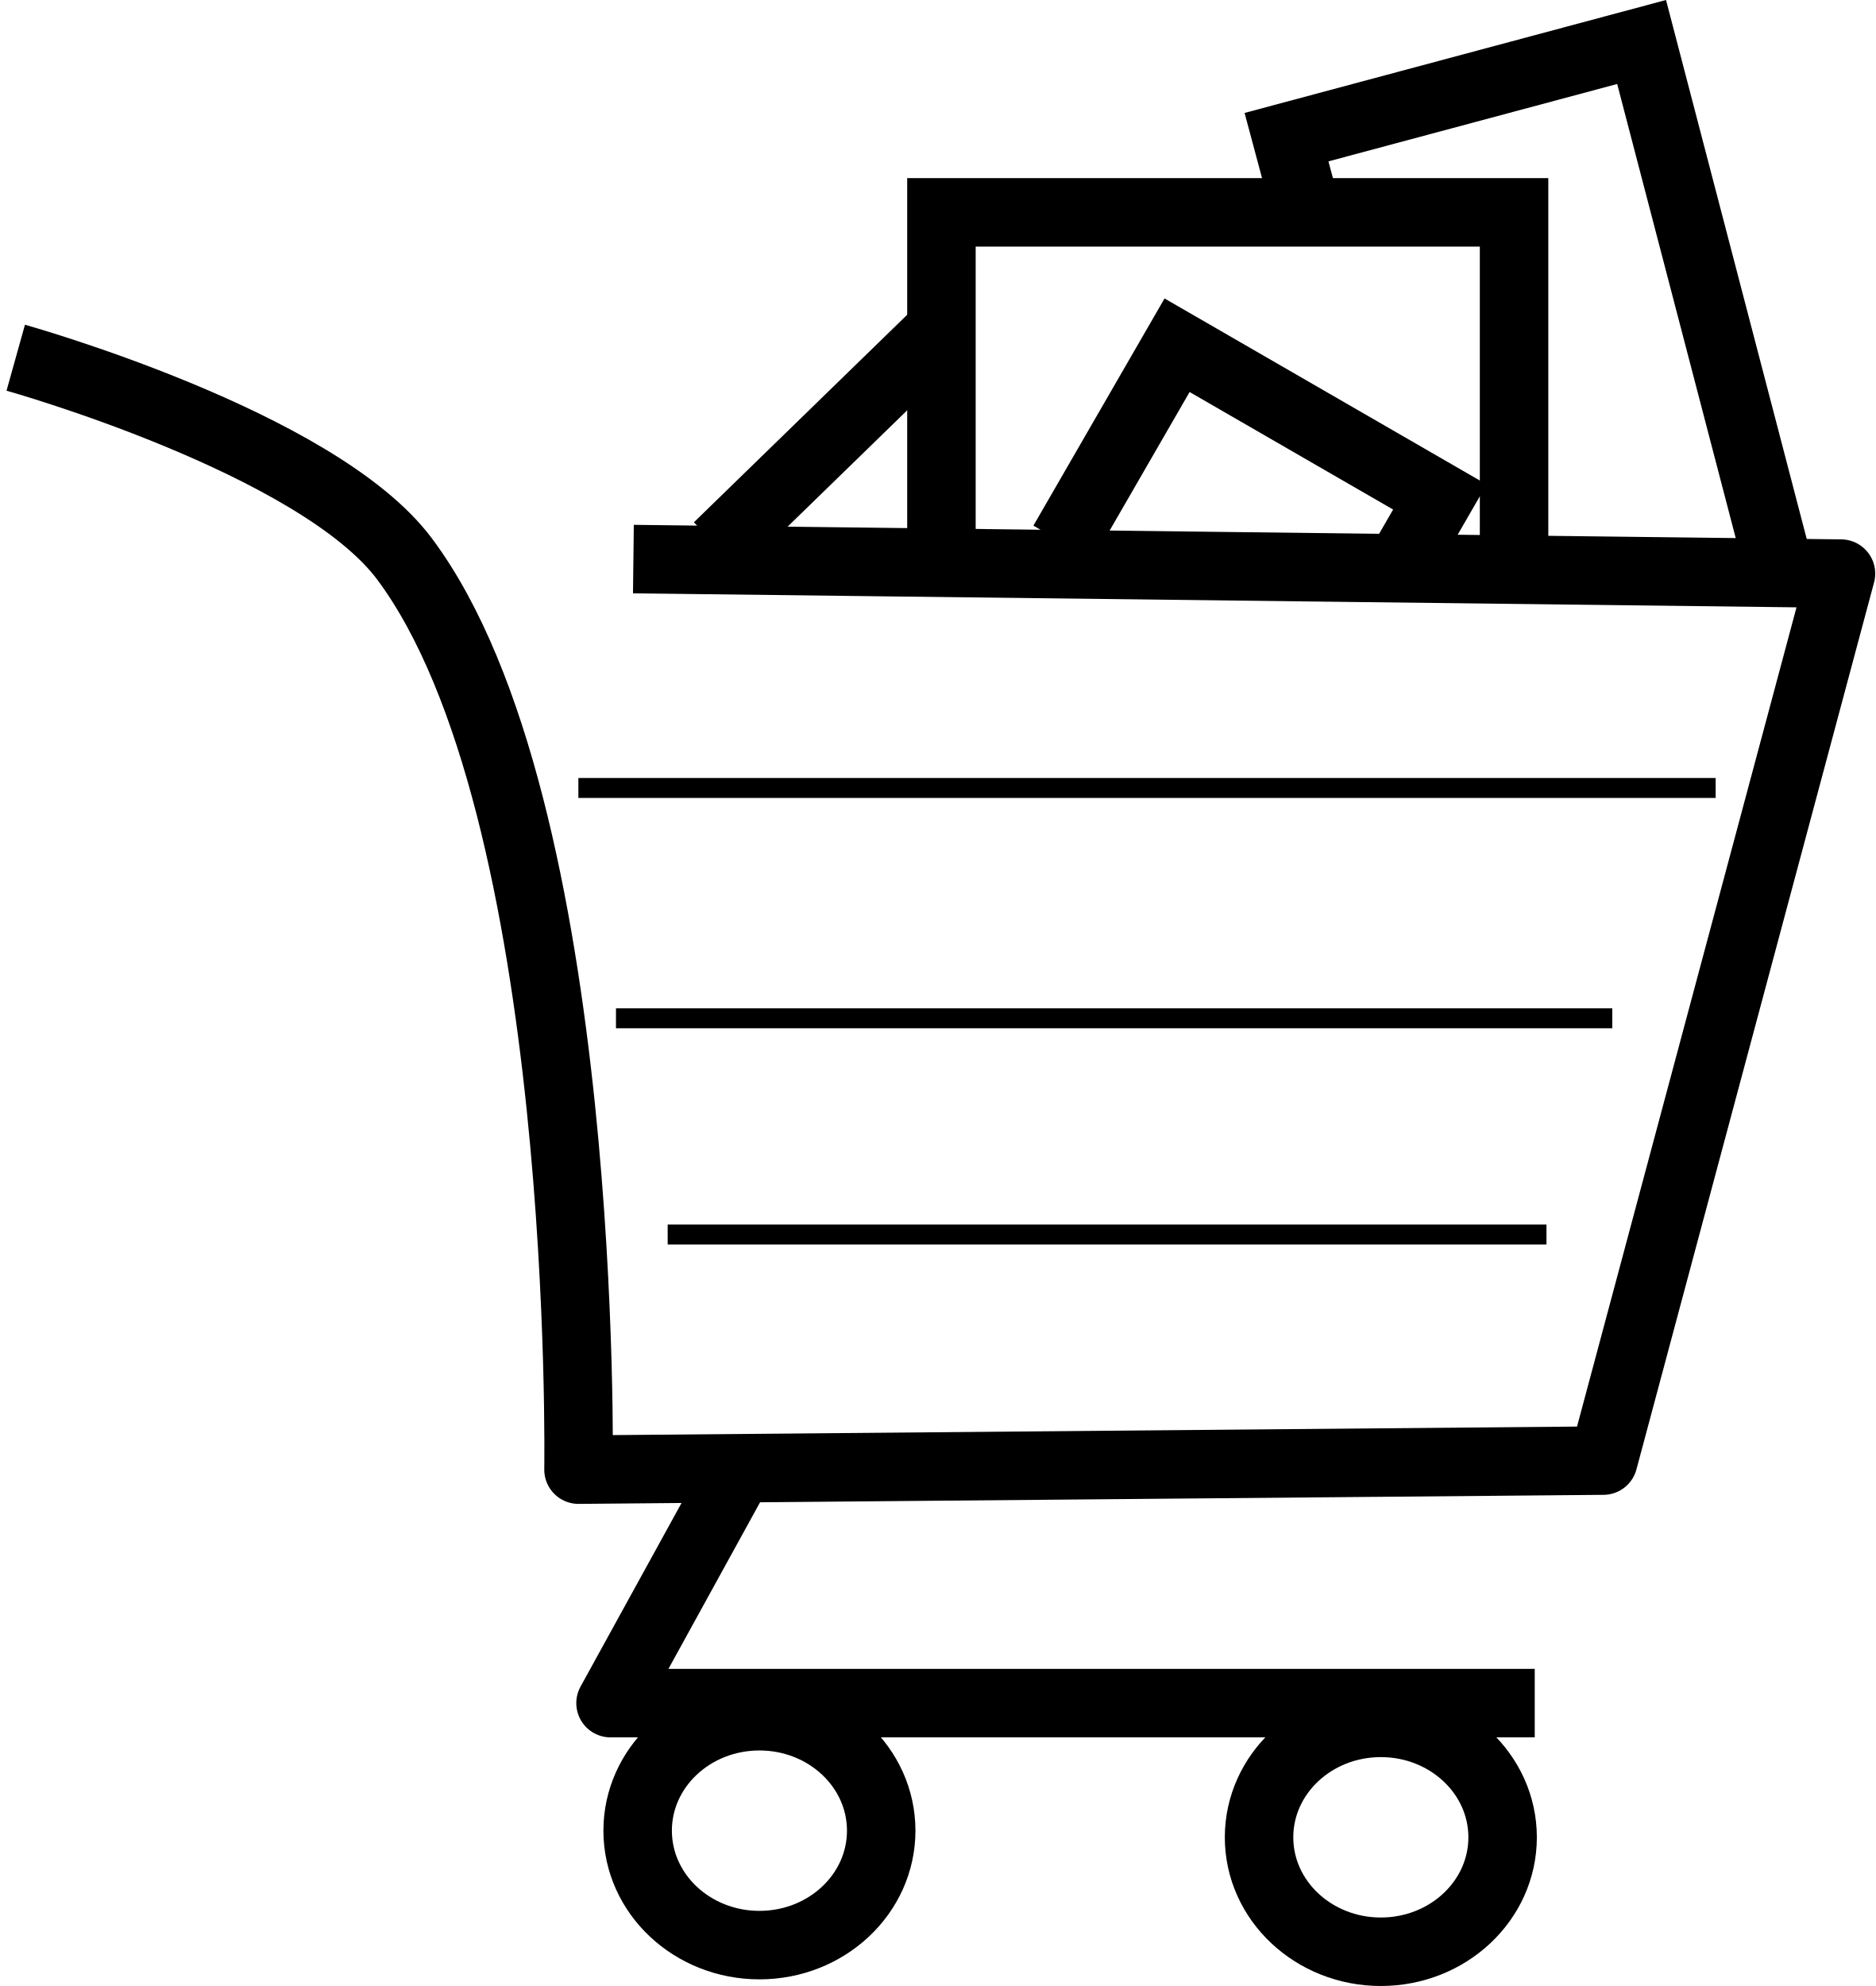
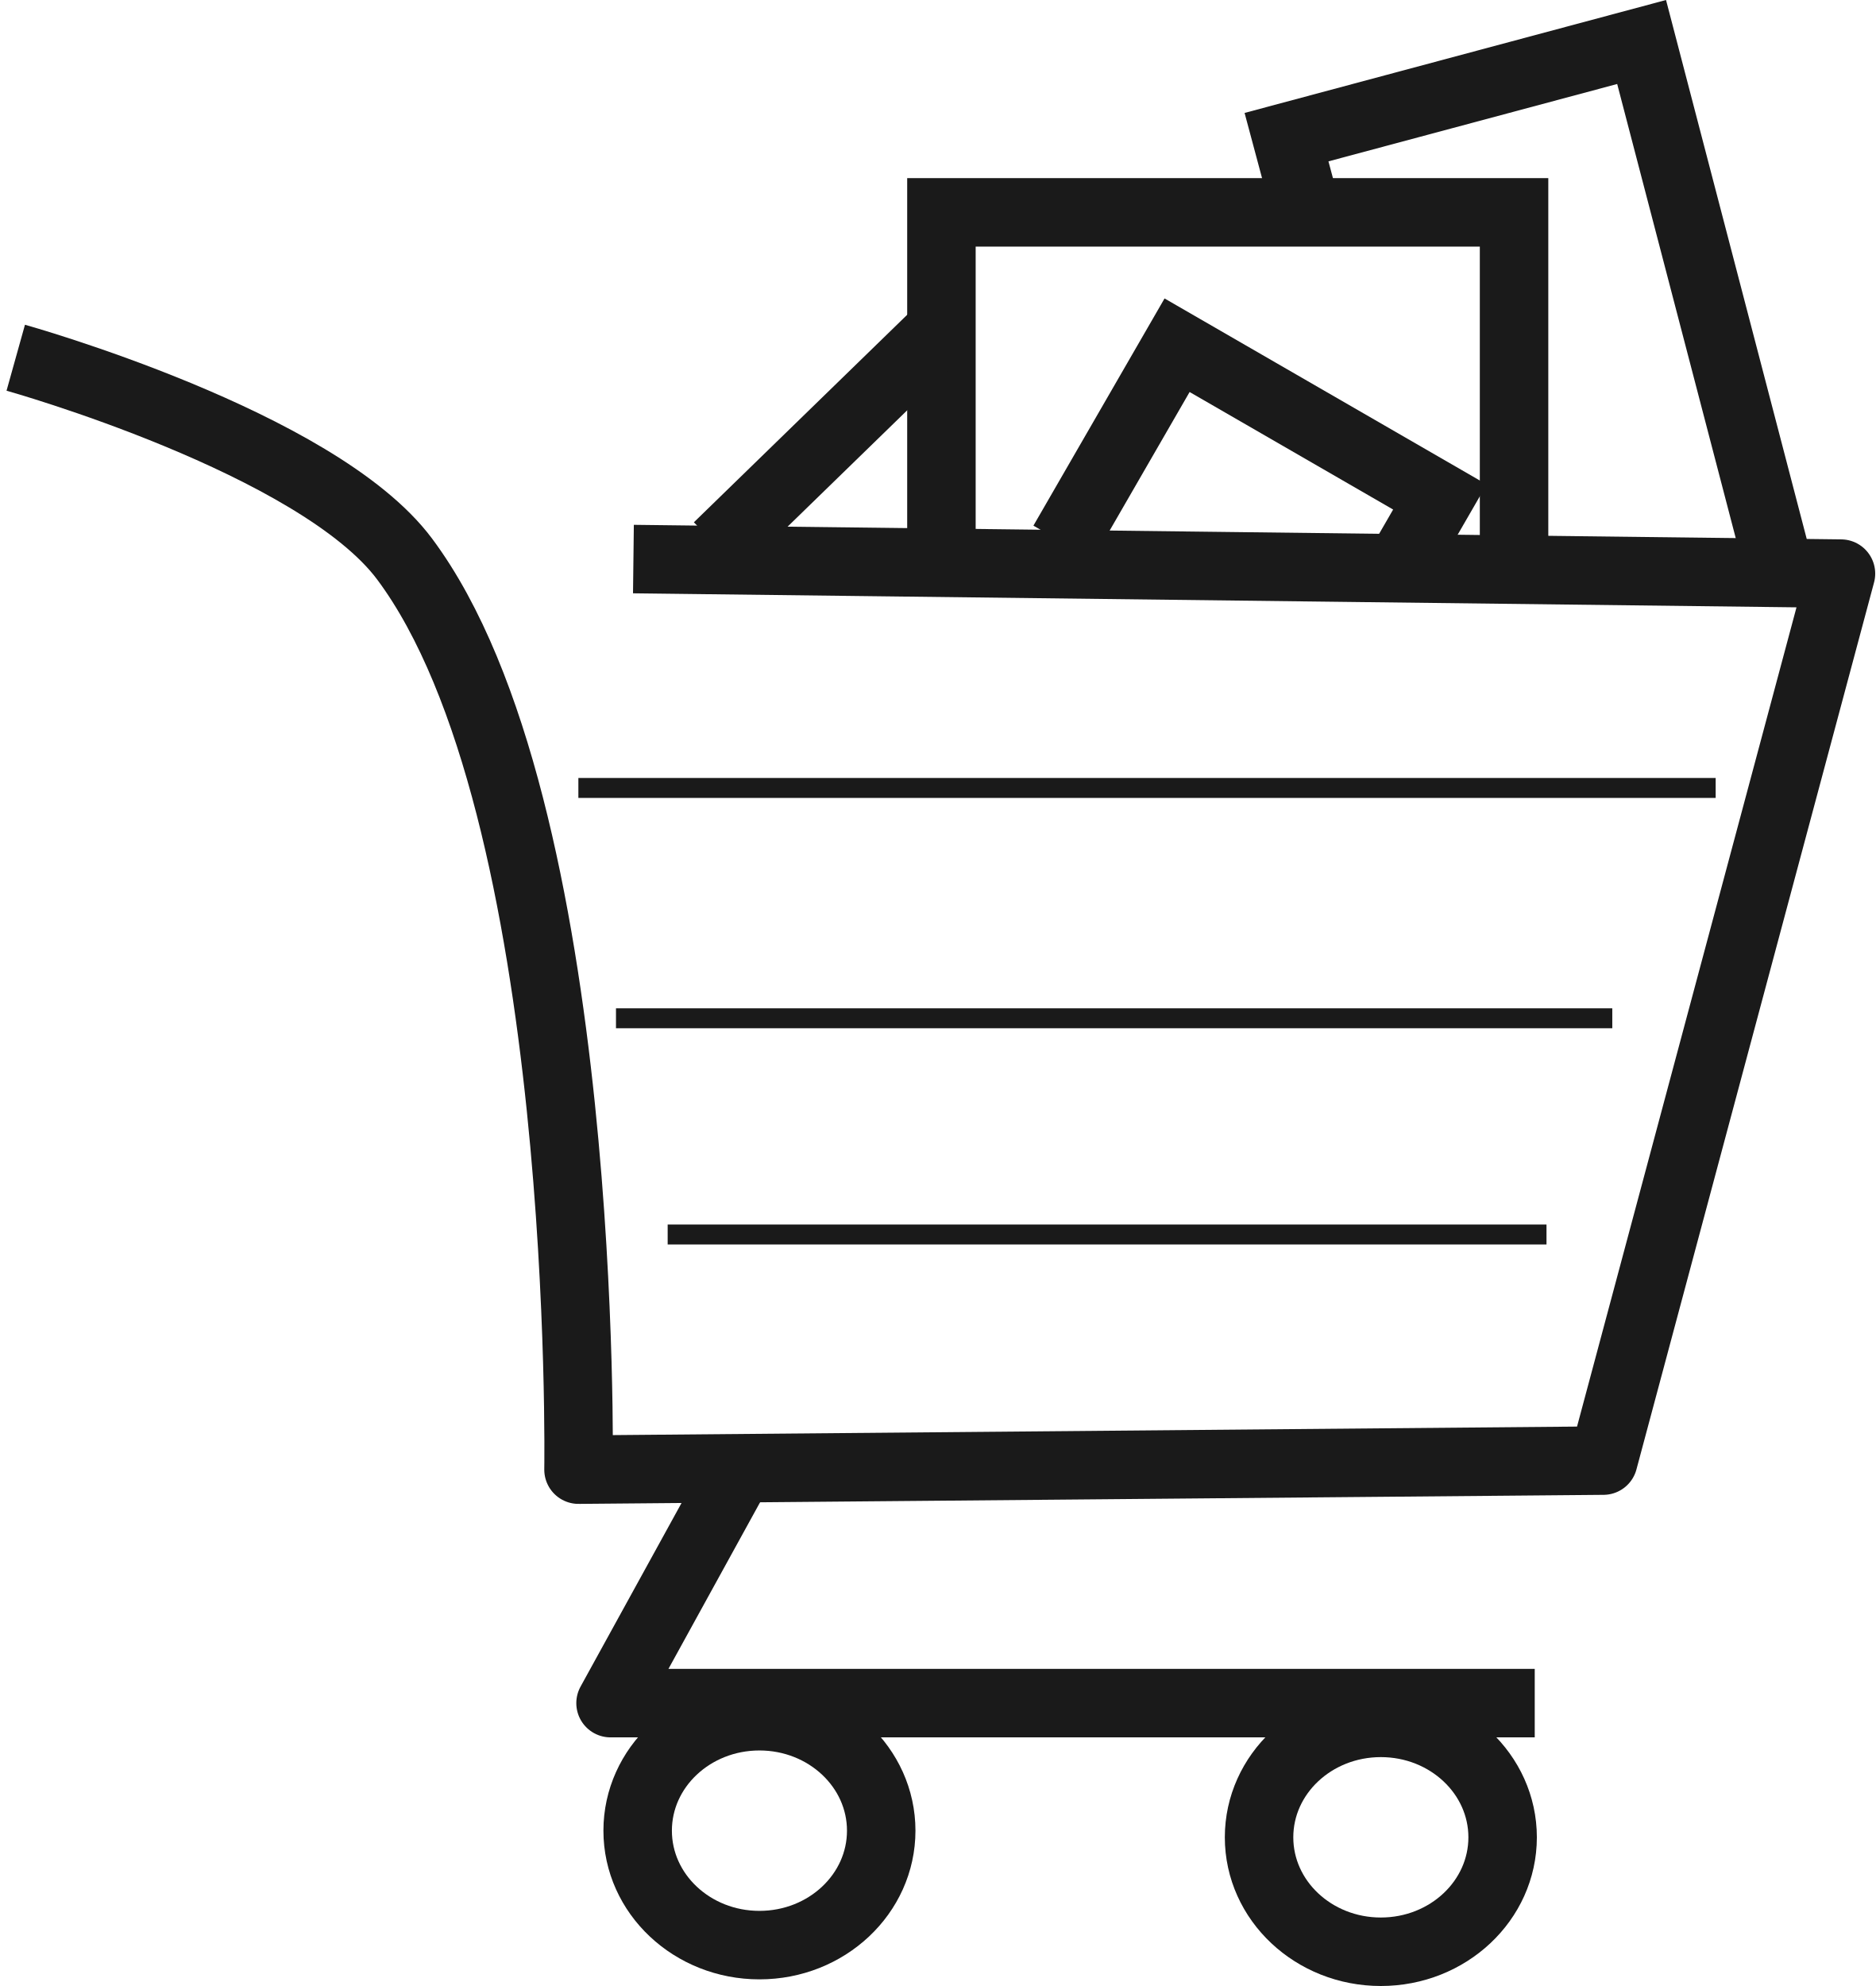
- <svg xmlns="http://www.w3.org/2000/svg" xmlns:ns1="http://www.openswatchbook.org/uri/2009/osb" width="109.542mm" height="115.991mm" viewBox="0 0 109.542 115.991" version="1.1" id="svg8">
-   <defs id="defs2">
-     <linearGradient id="linearGradient2891" ns1:paint="solid">
-       <stop style="stop-color:#000000;stop-opacity:1;" offset="0" id="stop2889" />
-     </linearGradient>
-   </defs>
-   <g id="layer1" style="display:inline" transform="translate(-47.81529,-11.59837)" />
-   <g id="layer2" style="display:inline" transform="translate(-47.81529,-11.59837)">
-     <g id="g2974" />
-   </g>
-   <g id="layer3" style="display:inline" transform="translate(-47.81529,-11.59837)" />
-   <g id="layer5" style="opacity:1" transform="translate(-47.81529,-11.59837)">
-     <g id="g5419">
-       <path style="display:inline;fill:none;stroke:#000000;stroke-width:4;stroke-linecap:butt;stroke-linejoin:miter;stroke-miterlimit:4;stroke-dasharray:none;stroke-opacity:1" d="M 102.81,43.278 V 24.001 h 33.451 v 19.844" id="path3349" />
-       <path style="display:inline;fill:none;stroke:#000000;stroke-width:4;stroke-linecap:butt;stroke-linejoin:miter;stroke-miterlimit:4;stroke-dasharray:none;stroke-opacity:1" d="m 151.568,44.141 -7.857,-30.09 -20.743,5.558 1.013,3.78" id="path3351" />
-       <path style="display:inline;fill:none;stroke:#000000;stroke-width:4;stroke-linecap:butt;stroke-linejoin:miter;stroke-miterlimit:4;stroke-dasharray:none;stroke-opacity:1" d="m 109.915,43.298 6.66,-11.536 15.353,8.864 -1.893,3.278" id="path3353" />
-       <path style="display:inline;fill:none;stroke:#000000;stroke-width:4;stroke-linecap:butt;stroke-linejoin:miter;stroke-miterlimit:4;stroke-dasharray:none;stroke-opacity:1" d="M 89.744,43.537 102.745,30.889" id="path3355" />
-       <g id="g5306" style="opacity:1;fill:none;fill-opacity:1;stroke-width:4;stroke-miterlimit:4;stroke-dasharray:none" transform="translate(0.3589162,0.6861106)">
-         <path style="display:inline;mix-blend-mode:normal;fill:none;fill-opacity:1;fill-rule:nonzero;stroke:#000000;stroke-width:4;stroke-linecap:butt;stroke-linejoin:round;stroke-miterlimit:4;stroke-dasharray:none;stroke-dashoffset:0;stroke-opacity:1" d="m 48.376,31.805 c 0,0 17.619,4.925 22.718,11.76 10.791,14.466 10.156,53.181 10.156,53.181 L 141.118,96.217 154.999,44.414 84.457,43.565" id="path837" />
-         <path style="display:inline;fill:none;fill-opacity:1;stroke:#000000;stroke-width:4;stroke-linecap:butt;stroke-linejoin:round;stroke-miterlimit:4;stroke-dasharray:none;stroke-opacity:1" d="M 90.638,96.718 83.121,110.382 H 137.109" id="path839" />
-         <ellipse style="opacity:1;fill:none;fill-opacity:1;stroke:#000000;stroke-width:4;stroke-linecap:round;stroke-miterlimit:4;stroke-dasharray:none;stroke-opacity:1" id="path4639-5" cx="128.119" cy="118.219" rx="7.114" ry="6.684" />
-         <ellipse style="opacity:1;fill:none;fill-opacity:1;stroke:#000000;stroke-width:4;stroke-linecap:round;stroke-miterlimit:4;stroke-dasharray:none;stroke-opacity:1" id="path4639-5-5" cx="91.819" cy="117.831" rx="7.114" ry="6.684" />
-       </g>
-       <path style="fill:none;stroke:#000000;stroke-width:1.165;stroke-linecap:butt;stroke-linejoin:miter;stroke-miterlimit:4;stroke-dasharray:none;stroke-opacity:1" d="M 81.602,57.619 H 148.037" id="path5355" />
-       <path style="fill:none;stroke:#000000;stroke-width:1.165;stroke-linecap:butt;stroke-linejoin:miter;stroke-miterlimit:4;stroke-dasharray:none;stroke-opacity:1" d="M 83.798,71.071 H 141.998" id="path5357" />
-       <path style="fill:none;stroke:#000000;stroke-width:1.165;stroke-linecap:butt;stroke-linejoin:miter;stroke-miterlimit:4;stroke-dasharray:none;stroke-opacity:1" d="M 86.818,83.699 H 138.154" id="path5359" />
+ <svg xmlns="http://www.w3.org/2000/svg" width="414.018" height="438.391" viewBox="0 0 109.542 115.991">
+   <g stroke="#1a1a1a" fill="none">
+     <path d="M54.994 31.68V12.403h33.451v19.844" stroke-width="4" />
+     <path d="M103.753 32.543l-7.857-30.09L75.153 8.01l1.013 3.78M62.1 31.7l6.66-11.537 15.353 8.864-1.893 3.279M41.928 31.938L54.93 19.291" stroke-width="4" />
+     <g transform="translate(-47.456 -10.912)" stroke-width="4">
+       <path style="mix-blend-mode:normal" d="M48.376 31.805s17.62 4.925 22.718 11.76C81.884 58.03 81.25 96.746 81.25 96.746l59.868-.529 13.88-51.803-70.54-.85" stroke-linejoin="round" />
+       <path d="M90.638 96.718l-7.517 13.664h53.988" stroke-linejoin="round" />
+       <ellipse cx="128.119" cy="118.219" rx="7.114" ry="6.684" stroke-linecap="round" />
+       <ellipse cx="91.819" cy="117.831" rx="7.114" ry="6.684" stroke-linecap="round" />
    </g>
+     <path d="M33.786 46.02h66.436M35.983 59.472h58.2M39.002 72.1H90.34" stroke-width="1.165" />
  </g>
</svg>
